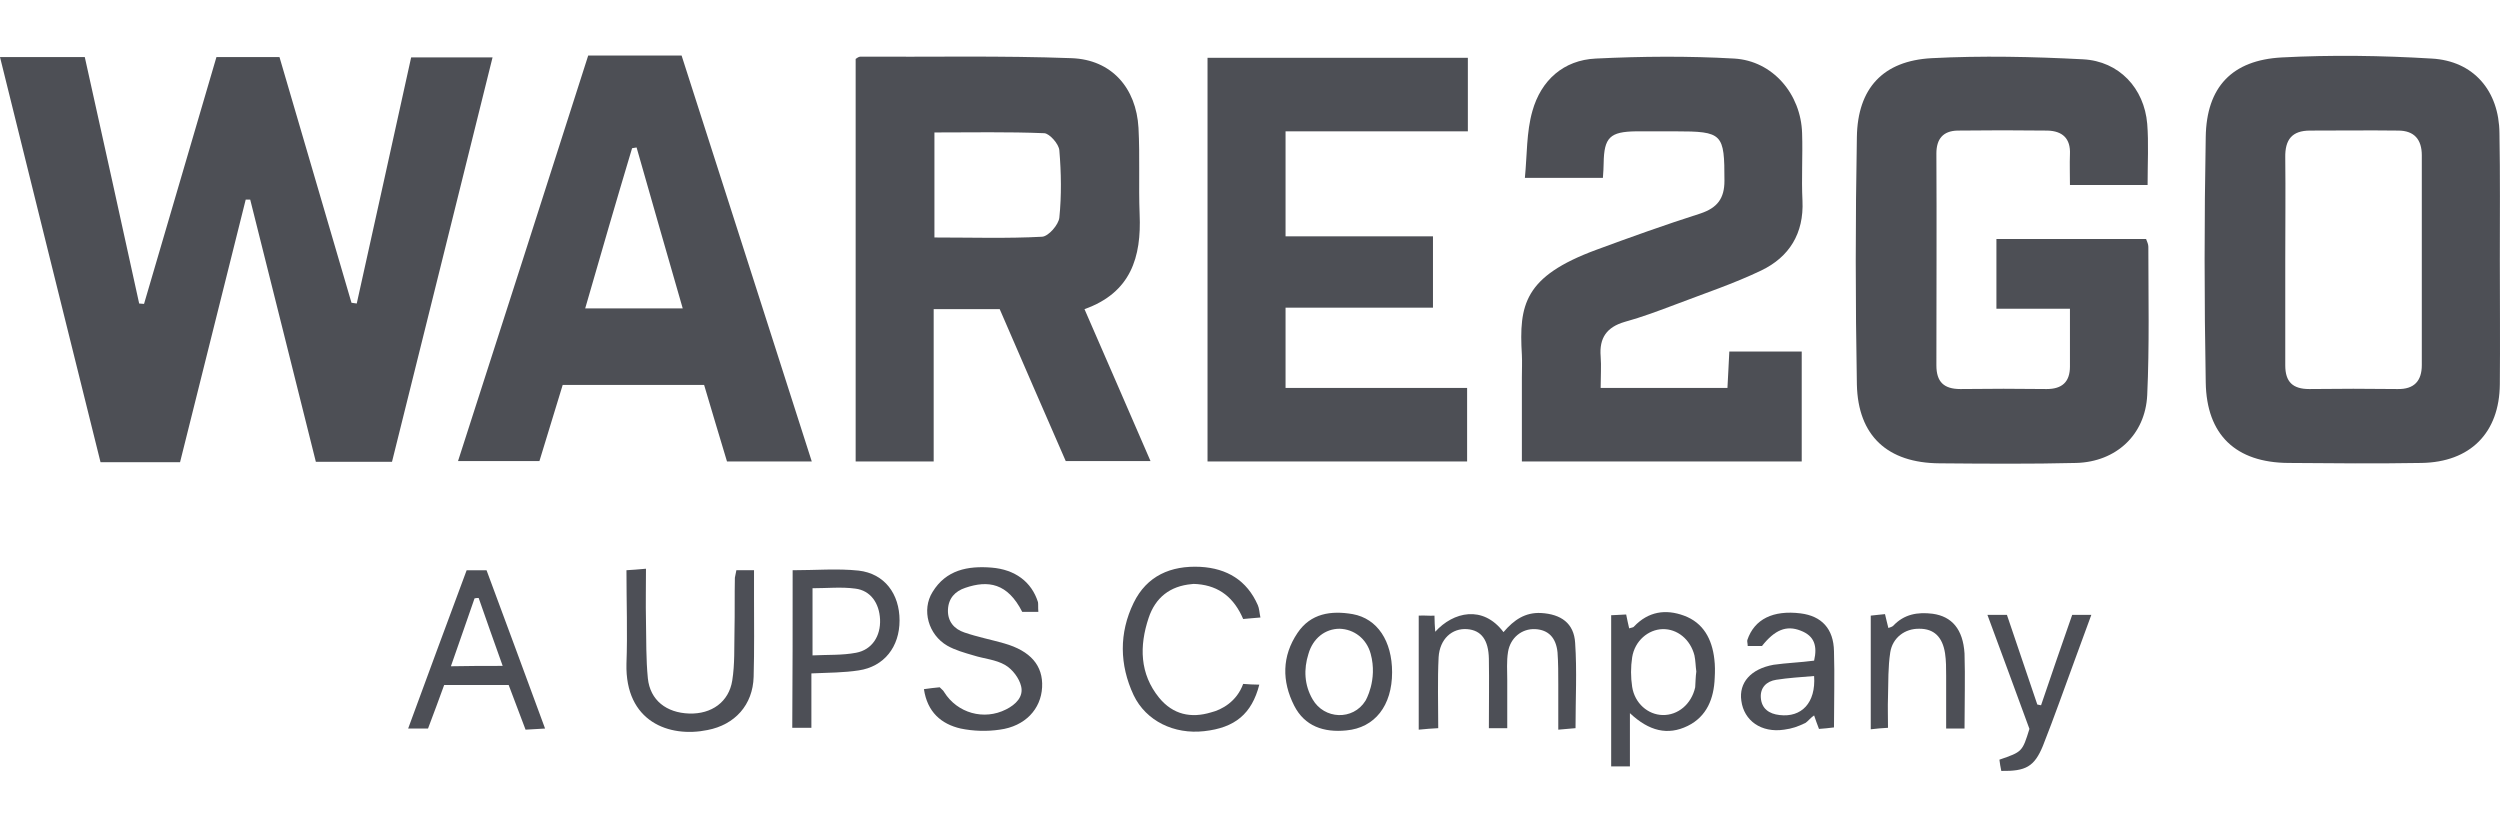
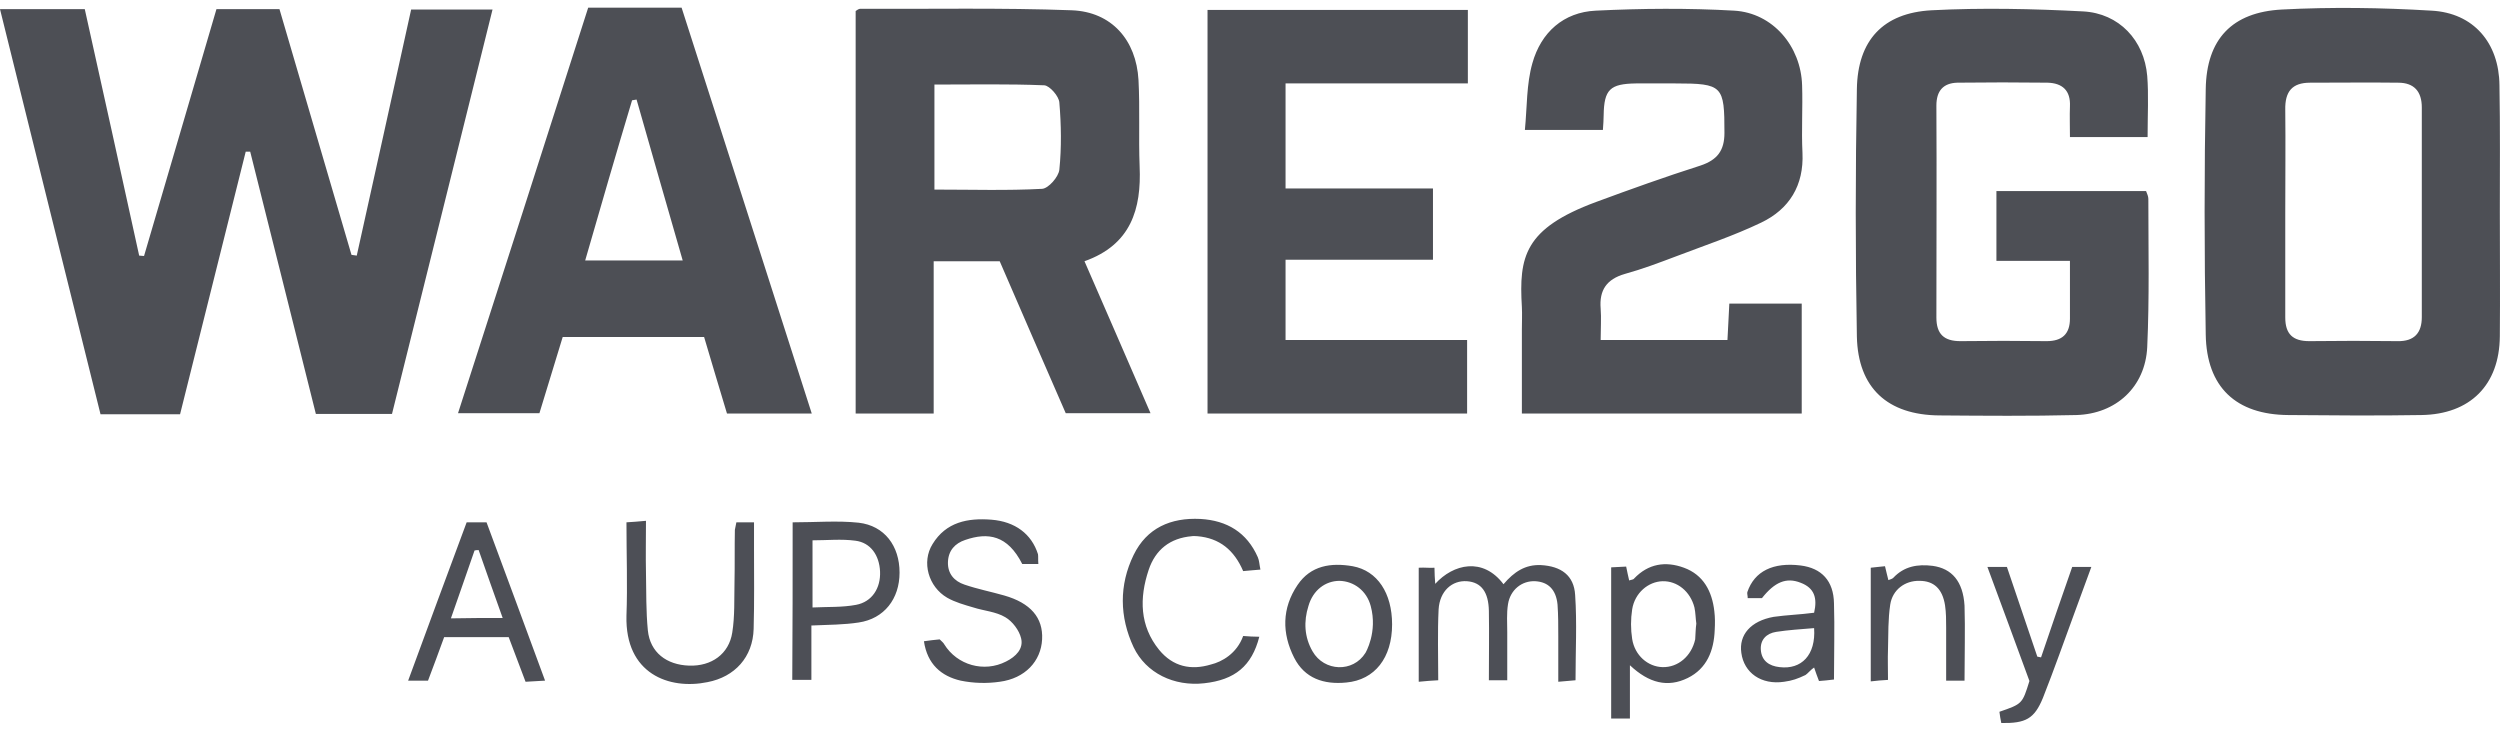
- <svg xmlns="http://www.w3.org/2000/svg" width="180" height="60" viewBox="0 0 180 60" fill="none">
-   <path d="M107.199 52.428C107.199 50.672 107.226 49.051 107.199 47.431C107.172 46.08 106.659 45.378 105.632 45.297C104.552 45.216 103.661 45.999 103.58 47.323C103.498 48.971 103.553 50.645 103.553 52.428C103.039 52.455 102.688 52.482 102.148 52.536C102.148 50.213 102.148 48.025 102.148 45.837C102.148 45.351 102.148 44.865 102.148 44.325C102.607 44.298 102.904 44.352 103.282 44.325C103.282 44.703 103.309 45.135 103.336 45.486C104.633 44.054 106.767 43.541 108.252 45.513C109.009 44.622 109.819 44.081 110.953 44.136C112.385 44.217 113.33 44.865 113.411 46.296C113.547 48.295 113.438 50.321 113.438 52.428C113.114 52.455 112.79 52.482 112.196 52.536C112.196 51.374 112.196 50.321 112.196 49.268C112.196 48.511 112.196 47.728 112.142 46.972C112.034 45.891 111.467 45.351 110.548 45.297C109.576 45.243 108.739 45.918 108.577 46.945C108.468 47.62 108.522 48.295 108.522 48.971C108.522 50.078 108.522 51.212 108.522 52.428C108.09 52.428 107.712 52.428 107.199 52.428Z" fill="#4D4F56" />
-   <path d="M74.761 44.055C74.275 44.055 73.951 44.055 73.6 44.055C72.547 41.975 71.142 41.759 69.494 42.326C68.765 42.569 68.279 43.082 68.252 43.92C68.225 44.757 68.711 45.297 69.44 45.54C70.386 45.864 71.358 46.053 72.303 46.324C74.194 46.864 75.113 47.917 75.032 49.484C74.951 51.05 73.816 52.293 71.979 52.536C71.061 52.671 70.089 52.644 69.17 52.455C67.766 52.131 66.766 51.267 66.523 49.619C66.928 49.565 67.306 49.511 67.658 49.484C67.82 49.646 67.928 49.727 67.982 49.835C68.927 51.347 70.845 51.888 72.439 51.077C73.141 50.726 73.708 50.159 73.519 49.403C73.384 48.836 72.898 48.187 72.385 47.89C71.709 47.485 70.845 47.431 70.089 47.188C69.44 46.999 68.765 46.81 68.198 46.486C66.847 45.702 66.334 43.92 67.144 42.623C68.117 41.029 69.683 40.732 71.385 40.867C73.087 41.002 74.275 41.894 74.734 43.352C74.761 43.514 74.734 43.703 74.761 44.055Z" fill="#4D4F56" />
-   <path d="M53.019 41.056C53.424 41.056 53.775 41.056 54.289 41.056C54.289 41.705 54.289 42.326 54.289 42.92C54.289 44.865 54.316 46.783 54.262 48.727C54.208 50.753 52.911 52.185 50.939 52.563C48.184 53.13 44.997 51.969 45.105 47.782C45.186 45.594 45.105 43.379 45.105 41.056C45.564 41.029 45.915 41.002 46.51 40.948C46.51 42.272 46.483 43.46 46.51 44.676C46.536 46.08 46.51 47.458 46.645 48.835C46.807 50.429 47.995 51.32 49.616 51.374C51.236 51.428 52.479 50.537 52.722 48.998C52.911 47.809 52.857 46.593 52.884 45.378C52.911 44.108 52.884 42.866 52.911 41.596C52.938 41.489 52.965 41.353 53.019 41.056Z" fill="#4D4F56" />
-   <path d="M39.245 52.455C38.705 52.482 38.299 52.509 37.84 52.536C37.435 51.456 37.03 50.402 36.625 49.322C35.058 49.322 33.545 49.322 31.979 49.322C31.601 50.375 31.223 51.375 30.817 52.455C30.385 52.455 29.953 52.455 29.386 52.455C30.79 48.62 32.195 44.838 33.599 41.057C34.086 41.057 34.491 41.057 35.031 41.057C36.408 44.784 37.813 48.539 39.245 52.455ZM36.193 47.944C35.571 46.189 35.004 44.622 34.464 43.055C34.356 43.055 34.275 43.055 34.167 43.083C33.626 44.676 33.059 46.243 32.465 47.971C33.761 47.944 34.869 47.944 36.193 47.944Z" fill="#4D4F56" />
-   <path d="M117.354 55.183C116.76 55.183 116.436 55.183 116.004 55.183C116.004 51.536 116.004 47.971 116.004 44.297C116.382 44.27 116.733 44.27 117.084 44.243C117.165 44.622 117.219 44.919 117.3 45.243C117.435 45.189 117.597 45.189 117.651 45.108C118.678 44.027 119.92 43.838 121.244 44.325C122.648 44.838 123.27 46.026 123.432 47.458C123.486 47.89 123.486 48.349 123.459 48.808C123.405 50.294 122.891 51.59 121.514 52.266C120.082 52.968 118.732 52.644 117.354 51.347C117.354 52.725 117.354 53.886 117.354 55.183ZM122.135 48.349C122.081 47.971 122.081 47.566 122 47.188C121.703 46.026 120.758 45.27 119.704 45.297C118.678 45.324 117.705 46.134 117.516 47.323C117.408 48.025 117.408 48.754 117.516 49.457C117.705 50.645 118.651 51.455 119.704 51.482C120.812 51.509 121.784 50.699 122.054 49.484C122.081 49.105 122.081 48.727 122.135 48.349Z" fill="#4D4F56" />
-   <path d="M57.07 41.057C58.718 41.057 60.311 40.922 61.824 41.084C63.688 41.3 64.768 42.758 64.768 44.676C64.768 46.567 63.661 47.998 61.824 48.269C60.77 48.431 59.69 48.431 58.42 48.485C58.42 49.781 58.42 51.051 58.42 52.401C57.853 52.401 57.475 52.401 57.043 52.401C57.07 48.647 57.07 44.946 57.07 41.057ZM58.502 47.188C59.609 47.134 60.635 47.188 61.635 46.999C62.796 46.783 63.417 45.784 63.364 44.595C63.309 43.434 62.688 42.515 61.581 42.38C60.581 42.245 59.555 42.353 58.502 42.353C58.502 43.974 58.502 45.486 58.502 47.188Z" fill="#4D4F56" />
-   <path d="M89.508 49.241C89.887 49.268 90.265 49.295 90.67 49.295C90.13 51.401 88.914 52.401 86.699 52.644C84.538 52.887 82.513 51.915 81.621 50.051C80.595 47.863 80.568 45.567 81.621 43.406C82.567 41.462 84.295 40.705 86.429 40.813C88.347 40.921 89.778 41.786 90.562 43.568C90.67 43.812 90.67 44.082 90.751 44.46C90.292 44.487 89.914 44.541 89.508 44.568C88.86 43.055 87.807 42.191 86.213 42.056C86.078 42.056 85.943 42.029 85.808 42.056C84.241 42.191 83.188 43.028 82.702 44.487C82.026 46.513 82.053 48.511 83.458 50.24C84.457 51.456 85.754 51.726 87.186 51.294C87.969 51.104 89.049 50.51 89.508 49.241Z" fill="#4D4F56" />
-   <path d="M130.616 47.566C130.859 46.513 130.643 45.783 129.643 45.405C128.617 45 127.78 45.351 126.861 46.513C126.564 46.513 126.213 46.513 125.835 46.513C125.835 46.323 125.781 46.188 125.808 46.08C126.321 44.568 127.672 43.919 129.643 44.163C131.156 44.352 132.02 45.27 132.047 46.891C132.101 48.673 132.047 50.483 132.047 52.374C131.642 52.428 131.318 52.455 130.967 52.482C130.832 52.131 130.724 51.834 130.616 51.51C130.427 51.618 130.13 51.969 129.995 52.05C129.427 52.32 129.049 52.455 128.455 52.536C126.807 52.779 125.565 51.888 125.376 50.456C125.187 49.16 126.051 48.16 127.699 47.863C128.644 47.728 129.589 47.701 130.616 47.566ZM130.616 48.673C129.643 48.754 128.752 48.808 127.888 48.944C127.185 49.051 126.726 49.511 126.78 50.24C126.834 51.023 127.375 51.401 128.131 51.483C129.697 51.672 130.751 50.618 130.616 48.673Z" fill="#4D4F56" />
-   <path d="M100.231 48.403C100.231 50.807 98.989 52.401 96.936 52.59C95.315 52.752 93.938 52.293 93.181 50.807C92.29 49.051 92.29 47.242 93.424 45.567C94.37 44.163 95.828 43.946 97.395 44.217C99.177 44.541 100.231 46.161 100.231 48.403ZM98.691 47.08C98.394 45.972 97.476 45.297 96.45 45.27C95.423 45.27 94.532 45.945 94.208 47.08C93.856 48.187 93.91 49.322 94.505 50.348C95.342 51.806 97.422 51.888 98.313 50.456C98.313 50.456 99.204 48.97 98.691 47.08Z" fill="#4D4F56" />
-   <path d="M141.446 52.455C140.96 52.455 140.636 52.455 140.123 52.455C140.123 51.159 140.123 49.916 140.123 48.647C140.123 48.106 140.123 47.566 140.042 47.026C139.853 45.837 139.231 45.27 138.205 45.27C137.152 45.243 136.26 45.919 136.098 46.972C135.936 48.025 135.963 49.106 135.936 50.186C135.909 50.889 135.936 51.618 135.936 52.401C135.477 52.428 135.126 52.455 134.694 52.509C134.694 49.754 134.694 47.08 134.694 44.325C135.018 44.298 135.342 44.244 135.72 44.217C135.801 44.595 135.882 44.865 135.963 45.216C136.098 45.162 136.233 45.135 136.314 45.054C137.098 44.217 138.07 44.055 139.15 44.19C140.528 44.379 141.338 45.297 141.446 47.053C141.5 48.809 141.446 50.537 141.446 52.455Z" fill="#4D4F56" />
-   <path d="M143.094 44.27C143.634 44.27 144.012 44.27 144.498 44.27C145.228 46.431 145.957 48.592 146.686 50.726C146.767 50.753 146.875 50.753 146.956 50.78C147.686 48.619 148.442 46.431 149.198 44.27C149.657 44.27 150.036 44.27 150.576 44.27C150.144 45.431 149.765 46.485 149.387 47.511C148.631 49.564 147.902 51.644 147.091 53.697C146.47 55.209 145.849 55.533 144.093 55.507C144.039 55.236 143.985 54.966 143.958 54.696C145.606 54.129 145.606 54.129 146.119 52.481C145.147 49.834 144.147 47.106 143.094 44.27Z" fill="#4D4F56" />
-   <path d="M0 4.108C2.161 4.108 4.078 4.108 6.104 4.108C7.427 10.05 8.724 15.938 10.02 21.853C10.128 21.853 10.236 21.88 10.371 21.88C12.1 15.965 13.856 10.023 15.584 4.108C17.151 4.108 18.582 4.108 20.122 4.108C21.85 10.023 23.579 15.911 25.307 21.799C25.442 21.826 25.55 21.826 25.686 21.853C26.982 15.965 28.305 10.077 29.602 4.135C31.573 4.135 33.437 4.135 35.463 4.135C33.032 13.885 30.655 23.527 28.224 33.251C26.388 33.251 24.605 33.251 22.742 33.251C21.175 26.93 19.581 20.664 18.015 14.371C17.907 14.371 17.799 14.371 17.691 14.371C16.124 20.664 14.558 26.93 12.964 33.278C11.074 33.278 9.237 33.278 7.238 33.278C4.835 23.608 2.431 13.939 0 4.108Z" fill="#4D4F55" />
-   <path d="M71.979 22.258C70.385 22.258 68.9 22.258 67.225 22.258C67.225 25.904 67.225 29.523 67.225 33.224C65.254 33.224 63.471 33.224 61.607 33.224C61.607 23.555 61.607 13.912 61.607 4.243C61.688 4.189 61.824 4.081 61.931 4.081C67.009 4.108 72.087 4 77.165 4.189C80.028 4.297 81.81 6.323 81.972 9.213C82.08 11.265 81.972 13.345 82.053 15.425C82.188 18.504 81.432 21.07 78.083 22.258C79.677 25.904 81.216 29.469 82.837 33.197C80.757 33.197 78.812 33.197 76.733 33.197C75.166 29.631 73.599 25.985 71.979 22.258ZM67.279 17.099C69.953 17.099 72.492 17.18 75.031 17.045C75.49 17.018 76.219 16.181 76.273 15.668C76.435 14.074 76.408 12.427 76.273 10.833C76.246 10.374 75.571 9.618 75.193 9.591C72.573 9.483 69.953 9.537 67.279 9.537C67.279 12.13 67.279 14.56 67.279 17.099Z" fill="#4D4F55" />
-   <path d="M154.627 13.318C152.709 13.318 150.953 13.318 149.036 13.318C149.036 12.508 149.009 11.806 149.036 11.104C149.09 9.969 148.495 9.429 147.415 9.402C145.254 9.375 143.094 9.375 140.933 9.402C139.907 9.429 139.42 9.996 139.42 11.049C139.447 16.127 139.42 21.232 139.42 26.309C139.42 27.498 139.961 28.011 141.149 28.011C143.229 27.984 145.281 27.984 147.361 28.011C148.468 28.011 149.036 27.498 149.036 26.391C149.036 25.04 149.036 23.717 149.036 22.231C147.226 22.231 145.525 22.231 143.742 22.231C143.742 20.503 143.742 18.909 143.742 17.207C147.361 17.207 150.926 17.207 154.518 17.207C154.6 17.424 154.681 17.586 154.681 17.775C154.681 21.34 154.762 24.878 154.6 28.443C154.464 31.306 152.358 33.251 149.495 33.332C146.2 33.413 142.932 33.386 139.637 33.359C135.909 33.332 133.776 31.387 133.695 27.687C133.587 21.745 133.587 15.803 133.695 9.861C133.749 6.35 135.585 4.378 139.069 4.189C142.689 4 146.362 4.081 149.981 4.27C152.574 4.405 154.383 6.35 154.6 8.916C154.708 10.266 154.627 11.725 154.627 13.318Z" fill="#4D4F55" />
-   <path d="M179.988 18.747C179.988 21.718 180.015 24.689 179.988 27.66C179.961 31.171 177.854 33.278 174.343 33.332C171.156 33.386 167.969 33.359 164.755 33.332C161.001 33.305 158.867 31.333 158.813 27.525C158.705 21.637 158.705 15.749 158.813 9.861C158.867 6.269 160.704 4.324 164.296 4.135C167.888 3.946 171.48 4 175.072 4.216C178.097 4.378 179.934 6.539 179.961 9.591C180.015 12.643 179.988 15.695 179.988 18.747ZM164.539 18.747C164.539 21.259 164.539 23.771 164.539 26.309C164.539 27.498 165.079 28.011 166.267 28.011C168.374 27.984 170.508 27.984 172.615 28.011C173.83 28.038 174.37 27.417 174.37 26.282C174.37 21.259 174.37 16.208 174.37 11.184C174.37 10.05 173.83 9.402 172.669 9.402C170.562 9.375 168.455 9.402 166.321 9.402C165.025 9.402 164.512 10.05 164.539 11.347C164.566 13.804 164.539 16.289 164.539 18.747Z" fill="#4D4F55" />
-   <path d="M115.247 27.93C118.407 27.93 121.324 27.93 124.376 27.93C124.43 27.066 124.457 26.228 124.511 25.31C126.267 25.31 127.942 25.31 129.724 25.31C129.724 27.957 129.724 30.55 129.724 33.224C123.026 33.224 116.382 33.224 109.575 33.224C109.575 31.198 109.575 29.172 109.575 27.174C109.575 26.633 109.602 26.093 109.575 25.553C109.359 21.934 109.738 19.908 114.923 17.99C117.408 17.072 119.893 16.181 122.432 15.371C123.647 14.965 124.16 14.29 124.16 13.021C124.16 9.618 124.052 9.456 120.622 9.456C119.677 9.456 118.732 9.456 117.786 9.456C115.923 9.483 115.49 9.888 115.463 11.751C115.463 12.075 115.436 12.373 115.409 12.805C113.627 12.805 111.844 12.805 109.792 12.805C109.954 11.13 109.9 9.51 110.332 7.997C110.953 5.782 112.573 4.324 114.896 4.216C118.218 4.054 121.54 4.027 124.863 4.216C127.644 4.378 129.67 6.782 129.751 9.591C129.805 11.211 129.697 12.832 129.778 14.452C129.886 16.802 128.833 18.504 126.807 19.476C124.836 20.421 122.729 21.123 120.676 21.907C119.461 22.366 118.245 22.825 116.976 23.176C115.679 23.554 115.139 24.337 115.247 25.661C115.301 26.363 115.247 27.093 115.247 27.93Z" fill="#4D4F55" />
-   <path d="M105.686 4.162C105.686 5.972 105.686 7.619 105.686 9.456C101.311 9.456 96.962 9.456 92.56 9.456C92.56 12.049 92.56 14.453 92.56 17.018C96.098 17.018 99.582 17.018 103.174 17.018C103.174 18.774 103.174 20.395 103.174 22.15C99.69 22.15 96.152 22.15 92.56 22.15C92.56 24.149 92.56 25.958 92.56 27.93C96.935 27.93 101.23 27.93 105.632 27.93C105.632 29.74 105.632 31.414 105.632 33.224C99.42 33.224 93.262 33.224 86.942 33.224C86.942 23.582 86.942 13.939 86.942 4.162C93.127 4.162 99.339 4.162 105.686 4.162Z" fill="#4D4F55" />
-   <path d="M58.447 33.224C56.341 33.224 54.369 33.224 52.343 33.224C51.776 31.36 51.236 29.523 50.696 27.714C47.266 27.714 43.944 27.714 40.514 27.714C39.946 29.55 39.406 31.333 38.839 33.197C36.948 33.197 35.085 33.197 32.978 33.197C36.138 23.419 39.244 13.696 42.35 4C44.619 4 46.78 4 49.075 4C52.181 13.696 55.315 23.419 58.447 33.224ZM42.134 22.204C44.538 22.204 46.753 22.204 49.156 22.204C48.022 18.261 46.915 14.425 45.834 10.617C45.726 10.644 45.618 10.644 45.51 10.671C44.376 14.453 43.269 18.261 42.134 22.204Z" fill="#4D4F55" />
+ <svg xmlns="http://www.w3.org/2000/svg" width="180" height="52.562" fill="none" viewBox="0 3.449 180 52.562">
+   <path fill="#4d4f56" d="M107.199 52.428c0-1.756.027-3.376 0-4.997-.027-1.35-.54-2.053-1.567-2.134-1.08-.081-1.971.702-2.052 2.026-.082 1.648-.027 3.322-.027 5.105-.514.027-.865.054-1.405.108v-8.211c.459-.027.756.027 1.134 0 0 .378.027.81.054 1.161 1.297-1.431 3.431-1.945 4.916.027.757-.891 1.567-1.431 2.701-1.377 1.432.08 2.377.729 2.458 2.16.136 2 .027 4.025.027 6.132-.324.027-.648.054-1.242.108v-3.268c0-.757 0-1.54-.054-2.296-.108-1.08-.675-1.621-1.594-1.675-.972-.054-1.809.621-1.971 1.648-.109.675-.055 1.35-.055 2.026v3.457zm-32.437-8.373H73.6c-1.053-2.08-2.458-2.296-4.106-1.73-.729.244-1.215.757-1.242 1.595-.027.837.46 1.377 1.188 1.62.946.324 1.918.513 2.864.784 1.89.54 2.809 1.593 2.728 3.16-.081 1.566-1.216 2.809-3.053 3.052a8.2 8.2 0 0 1-2.809-.081c-1.404-.324-2.404-1.188-2.647-2.836.405-.054.784-.108 1.135-.135.162.162.27.243.324.35a3.41 3.41 0 0 0 4.457 1.243c.702-.35 1.27-.918 1.08-1.674-.135-.567-.621-1.216-1.135-1.513-.675-.405-1.54-.459-2.295-.702-.649-.19-1.324-.378-1.891-.702-1.35-.784-1.864-2.566-1.054-3.863.973-1.594 2.54-1.89 4.241-1.756 1.702.135 2.89 1.027 3.35 2.485.026.162 0 .352.026.703M53.02 41.056h1.269v1.864c0 1.945.027 3.863-.027 5.807-.054 2.026-1.35 3.458-3.323 3.836-2.755.567-5.942-.594-5.834-4.781.081-2.188 0-4.403 0-6.726.46-.027.81-.054 1.405-.108 0 1.324-.027 2.512 0 3.728.026 1.404 0 2.782.135 4.16.162 1.593 1.35 2.484 2.97 2.538s2.864-.837 3.107-2.376c.19-1.189.135-2.404.162-3.62.027-1.27 0-2.512.027-3.782.027-.107.054-.243.108-.54M39.245 52.455c-.54.027-.946.054-1.405.081-.405-1.08-.81-2.134-1.215-3.214h-4.646c-.378 1.053-.756 2.053-1.162 3.133h-1.431c1.404-3.835 2.809-7.617 4.213-11.398h1.432c1.377 3.727 2.782 7.482 4.214 11.398m-3.052-4.51c-.622-1.756-1.189-3.323-1.73-4.89-.107 0-.188 0-.296.028-.54 1.593-1.108 3.16-1.702 4.888 1.296-.027 2.404-.027 3.727-.027m81.162 7.239h-1.35V44.298c.378-.028.729-.028 1.08-.055.081.379.135.676.216 1 .135-.054.297-.054.351-.135 1.027-1.08 2.269-1.27 3.593-.783 1.404.513 2.026 1.701 2.188 3.133.054.432.054.891.027 1.35-.054 1.486-.568 2.782-1.945 3.458-1.432.702-2.782.378-4.16-.919zm4.781-6.834c-.054-.378-.054-.783-.135-1.161-.297-1.162-1.242-1.918-2.296-1.891-1.026.027-1.999.837-2.188 2.026a7 7 0 0 0 0 2.134c.189 1.188 1.135 1.998 2.188 2.025 1.108.027 2.08-.783 2.35-1.998.027-.379.027-.757.081-1.135M57.07 41.057c1.648 0 3.241-.135 4.754.027 1.864.216 2.944 1.674 2.944 3.592 0 1.89-1.107 3.322-2.944 3.593-1.053.162-2.134.162-3.404.216V52.4h-1.377c.027-3.754.027-7.455.027-11.344m1.432 6.131c1.107-.054 2.133 0 3.133-.189 1.161-.216 1.782-1.215 1.729-2.404-.054-1.161-.676-2.08-1.783-2.215-1-.135-2.026-.027-3.08-.027zm31.006 2.053c.379.028.757.055 1.162.055-.54 2.106-1.756 3.106-3.97 3.349-2.162.243-4.187-.73-5.079-2.593-1.026-2.188-1.053-4.484 0-6.645.946-1.944 2.674-2.7 4.808-2.593 1.918.108 3.35.973 4.133 2.755.108.244.108.514.189.892-.46.027-.837.08-1.243.108-.648-1.513-1.701-2.377-3.295-2.512-.135 0-.27-.027-.405 0-1.567.135-2.62.972-3.106 2.43-.676 2.027-.649 4.025.756 5.754 1 1.215 2.296 1.486 3.728 1.053.783-.189 1.863-.783 2.322-2.052m41.108-1.675c.243-1.053.027-1.783-.973-2.16-1.026-.406-1.863-.055-2.782 1.107h-1.026c0-.19-.054-.325-.027-.433.513-1.512 1.864-2.16 3.835-1.917 1.513.189 2.377 1.107 2.404 2.728.054 1.782 0 3.592 0 5.483-.405.054-.729.08-1.08.108a22 22 0 0 1-.351-.972c-.189.108-.486.459-.621.54-.568.27-.946.405-1.54.486-1.648.243-2.89-.648-3.079-2.08-.189-1.296.675-2.296 2.323-2.593.945-.135 1.89-.162 2.917-.297m0 1.107c-.973.081-1.864.135-2.728.27-.703.108-1.162.568-1.108 1.297.054.783.595 1.161 1.351 1.242 1.566.19 2.62-.864 2.485-2.809m-30.385-.27c0 2.404-1.242 3.998-3.295 4.187-1.621.162-2.999-.297-3.755-1.783-.891-1.756-.891-3.565.243-5.24.946-1.404 2.404-1.62 3.97-1.35 1.783.324 2.837 1.944 2.837 4.186m-1.54-1.323c-.297-1.108-1.215-1.783-2.242-1.81-1.026 0-1.917.675-2.241 1.81-.352 1.107-.298 2.242.297 3.268.837 1.459 2.917 1.54 3.808.108 0 0 .891-1.486.378-3.376m42.755 5.375h-1.323v-3.808c0-.54 0-1.08-.081-1.621-.189-1.189-.811-1.756-1.837-1.756-1.053-.027-1.945.648-2.107 1.702s-.135 2.134-.162 3.214c-.027.703 0 1.432 0 2.215-.459.027-.81.054-1.242.108v-8.184c.324-.027.648-.081 1.026-.108.081.378.162.648.243 1 .135-.055.27-.082.351-.163.784-.837 1.756-1 2.836-.864 1.378.189 2.188 1.107 2.296 2.863.054 1.756 0 3.484 0 5.402m1.648-8.185h1.404c.73 2.16 1.459 4.322 2.188 6.456.081.027.189.027.27.054.73-2.161 1.486-4.35 2.242-6.51h1.378c-.432 1.161-.811 2.215-1.189 3.241-.756 2.053-1.485 4.133-2.296 6.186-.621 1.512-1.242 1.836-2.998 1.81a9 9 0 0 1-.135-.81c1.648-.568 1.648-.568 2.161-2.216-.972-2.647-1.972-5.375-3.025-8.211" />
+   <path fill="#4d4f55" d="M0 4.108h6.104a5357 5357 0 0 1 3.916 17.745c.108 0 .216.027.351.027 1.729-5.915 3.485-11.857 5.213-17.772h4.538c1.728 5.915 3.457 11.803 5.185 17.69.136.028.244.028.379.055 1.296-5.888 2.62-11.776 3.916-17.718h5.86c-2.43 9.75-4.807 19.392-7.238 29.116h-5.482c-1.567-6.32-3.16-12.587-4.727-18.88h-.324a9595 9595 0 0 1-4.727 18.907H7.238C4.835 23.608 2.431 13.939 0 4.108m71.979 18.15h-4.754v10.966h-5.618V4.243c.081-.054.217-.162.325-.162 5.077.027 10.155-.081 15.233.108 2.863.108 4.645 2.134 4.807 5.024.108 2.052 0 4.132.081 6.212.135 3.079-.621 5.645-3.97 6.833 1.594 3.646 3.133 7.211 4.754 10.939h-6.105c-1.566-3.566-3.133-7.212-4.753-10.939m-4.7-5.159c2.674 0 5.213.081 7.752-.054.46-.027 1.188-.864 1.242-1.377.162-1.594.135-3.241 0-4.835-.027-.459-.702-1.215-1.08-1.242-2.62-.108-5.24-.054-7.914-.054zm87.348-3.781h-5.591c0-.81-.027-1.512 0-2.214.054-1.135-.541-1.675-1.621-1.702a259 259 0 0 0-6.482 0c-1.026.027-1.513.594-1.513 1.647.027 5.078 0 10.183 0 15.26 0 1.189.541 1.702 1.729 1.702 2.08-.027 4.132-.027 6.212 0 1.107 0 1.675-.513 1.675-1.62v-4.16h-5.294v-5.024h10.776c.082.217.163.379.163.568 0 3.565.081 7.103-.081 10.668-.136 2.863-2.242 4.808-5.105 4.889-3.295.08-6.563.054-9.858.027-3.728-.027-5.861-1.972-5.942-5.672a490 490 0 0 1 0-17.826c.054-3.511 1.89-5.483 5.374-5.672 3.62-.189 7.293-.108 10.912.081 2.593.135 4.402 2.08 4.619 4.646.108 1.35.027 2.809.027 4.402m25.361 5.429c0 2.971.027 5.942 0 8.913-.027 3.511-2.134 5.618-5.645 5.672-3.187.054-6.374.027-9.588 0-3.754-.027-5.888-1.999-5.942-5.807a482 482 0 0 1 0-17.664c.054-3.592 1.891-5.537 5.483-5.726s7.184-.135 10.776.081c3.025.162 4.862 2.323 4.889 5.375.054 3.052.027 6.104.027 9.156m-15.449 0v7.563c0 1.188.54 1.701 1.728 1.701 2.107-.027 4.241-.027 6.348 0 1.215.027 1.755-.594 1.755-1.729V11.186c0-1.135-.54-1.783-1.701-1.783-2.107-.027-4.214 0-6.348 0-1.296 0-1.809.648-1.782 1.945.027 2.457 0 4.942 0 7.4m-49.292 9.182h9.129c.054-.864.081-1.702.135-2.62h5.213v7.914h-20.149v-6.05c0-.54.027-1.08 0-1.621-.216-3.62.163-5.645 5.348-7.563 2.485-.918 4.97-1.81 7.509-2.62 1.215-.405 1.728-1.08 1.728-2.35 0-3.402-.108-3.564-3.538-3.564h-2.836c-1.863.027-2.296.432-2.323 2.295 0 .325-.027.622-.054 1.054h-5.617c.162-1.675.108-3.295.54-4.808.621-2.215 2.241-3.673 4.564-3.781 3.322-.162 6.644-.19 9.967 0 2.781.162 4.807 2.566 4.888 5.375.054 1.62-.054 3.24.027 4.861.108 2.35-.945 4.052-2.971 5.024-1.971.945-4.078 1.648-6.131 2.43-1.215.46-2.431.919-3.7 1.27-1.297.378-1.837 1.162-1.729 2.485.054.702 0 1.431 0 2.269m-9.561-23.768v5.294H92.56v7.562h10.614v5.132H92.56v5.78h13.072v5.294h-18.69V4.162zM58.448 33.224h-6.105c-.567-1.864-1.107-3.7-1.647-5.51H40.514c-.568 1.837-1.108 3.62-1.675 5.483h-5.861c3.16-9.778 6.266-19.5 9.372-29.197h6.725c3.106 9.696 6.24 19.42 9.372 29.224m-16.314-11.02h7.022c-1.134-3.943-2.241-7.779-3.322-11.587-.108.027-.216.027-.324.054-1.134 3.782-2.241 7.59-3.376 11.533" />
</svg>
